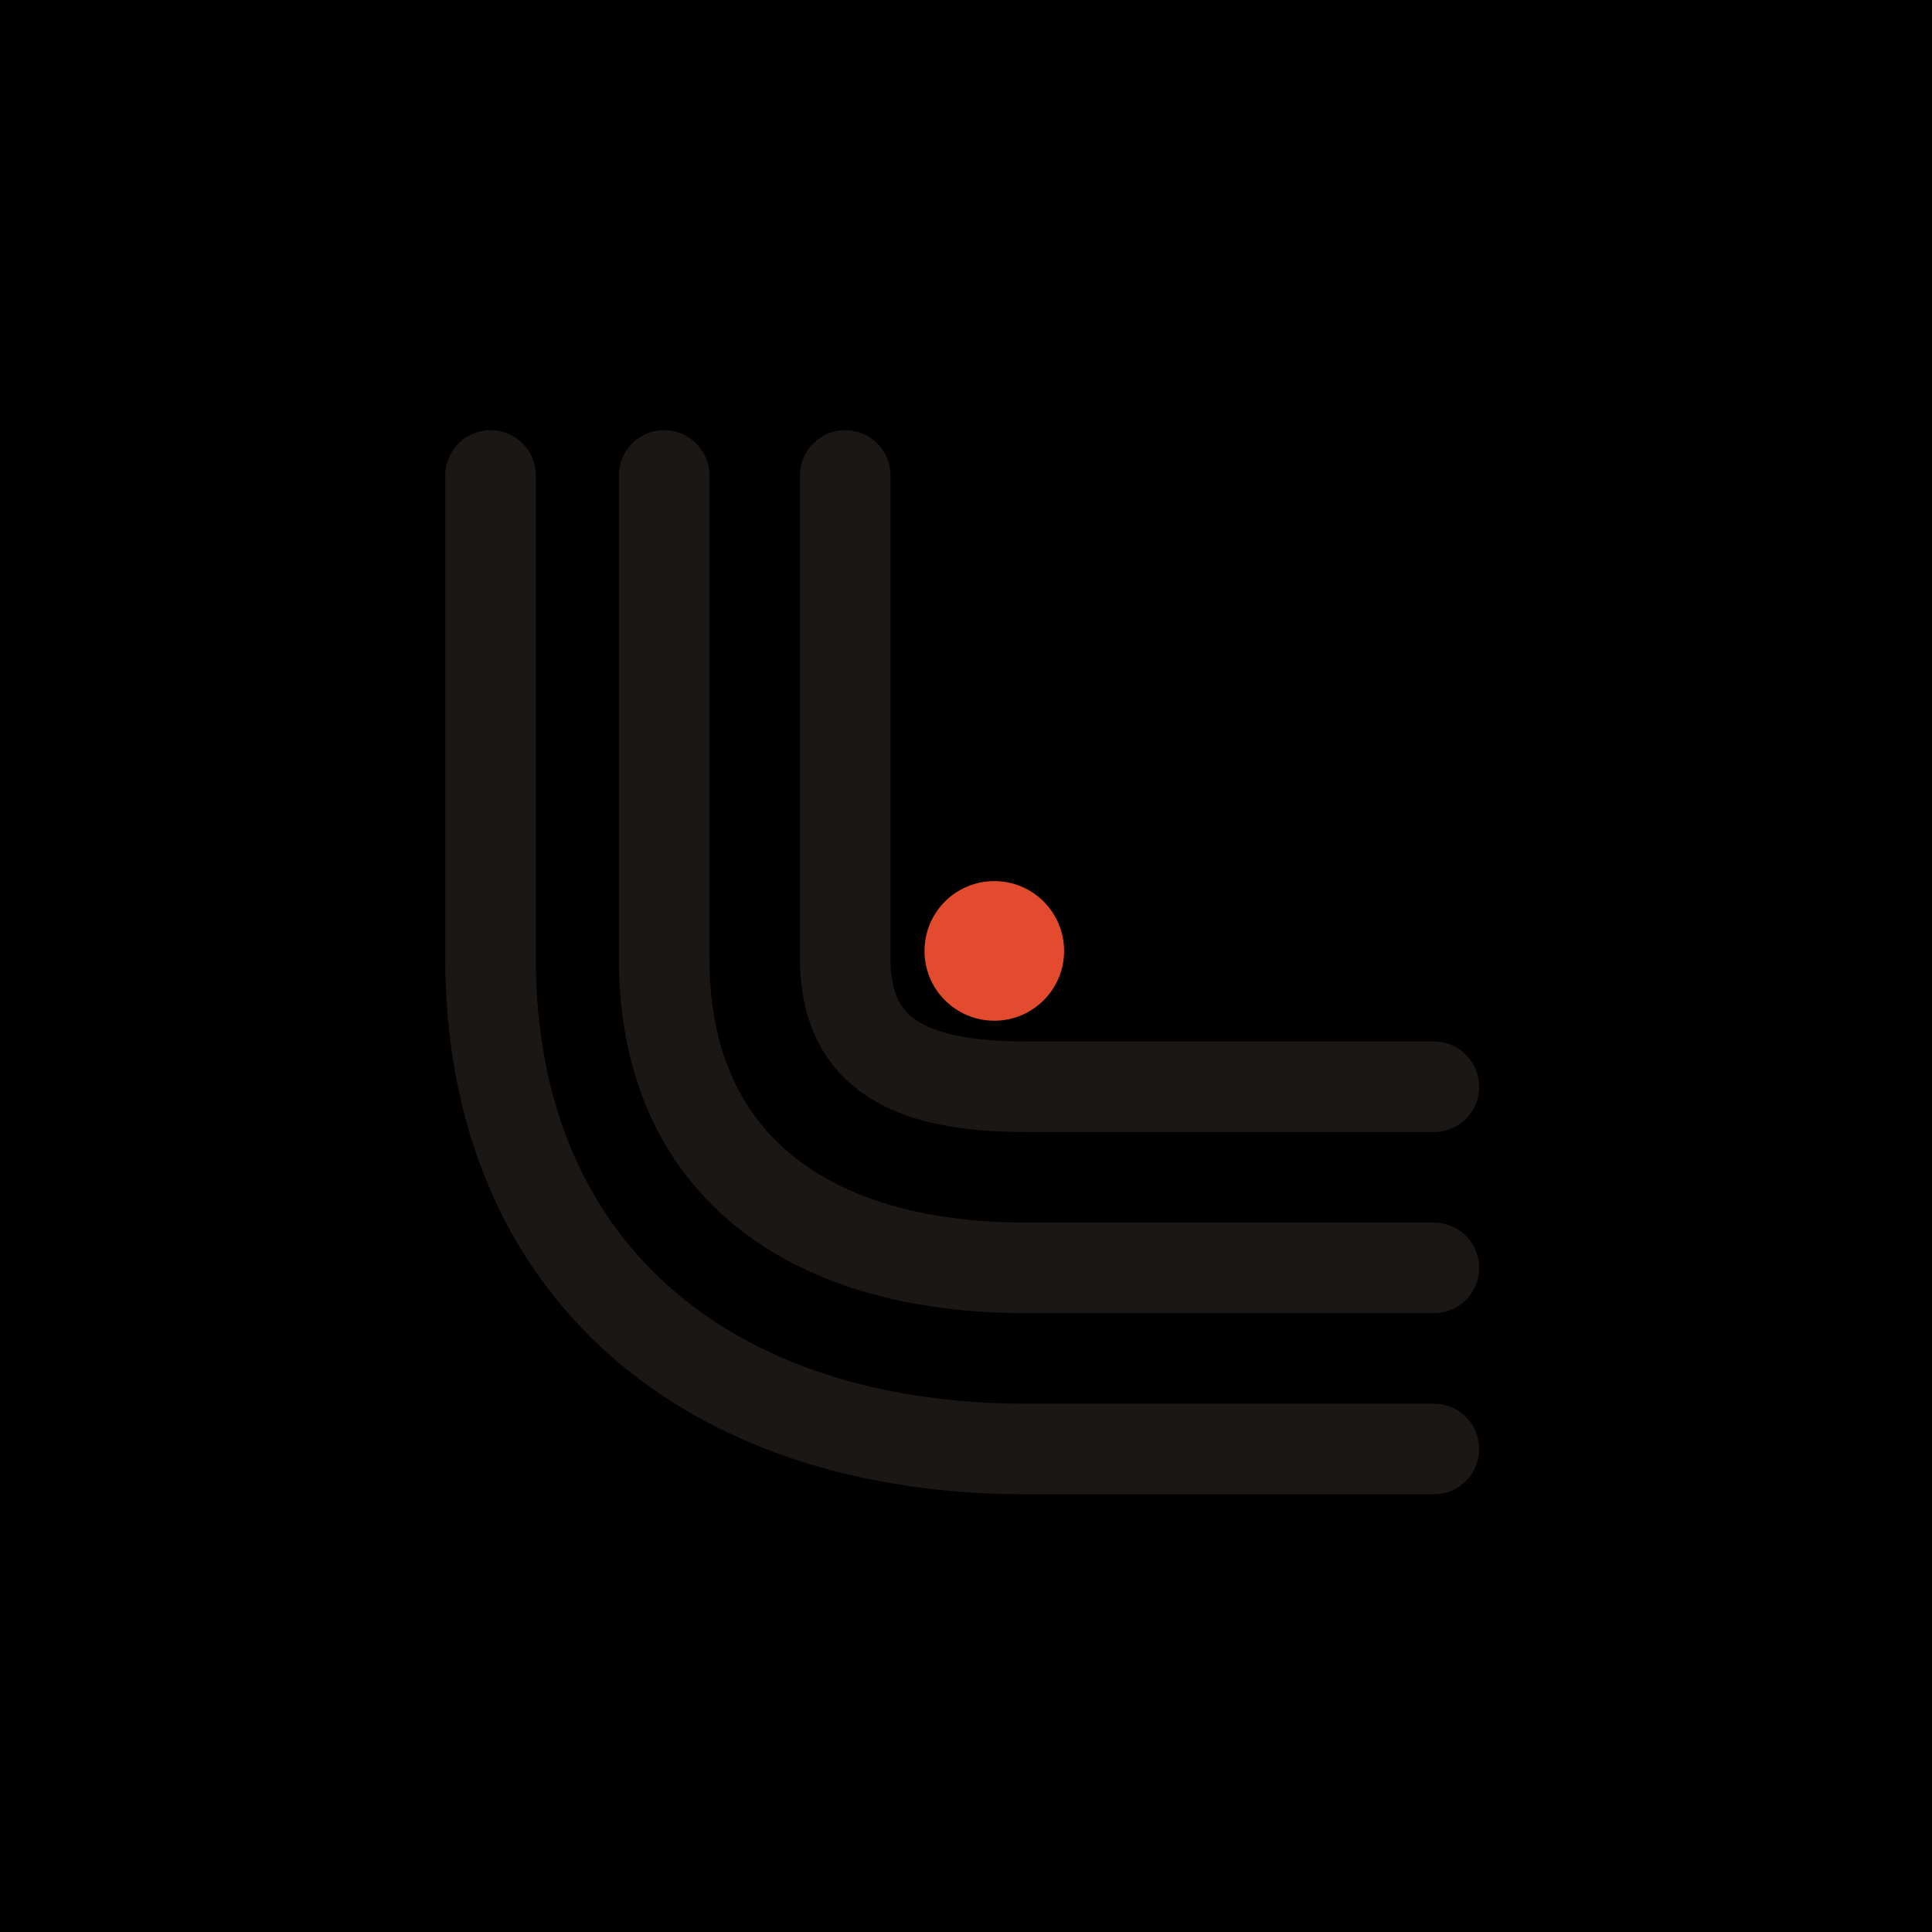
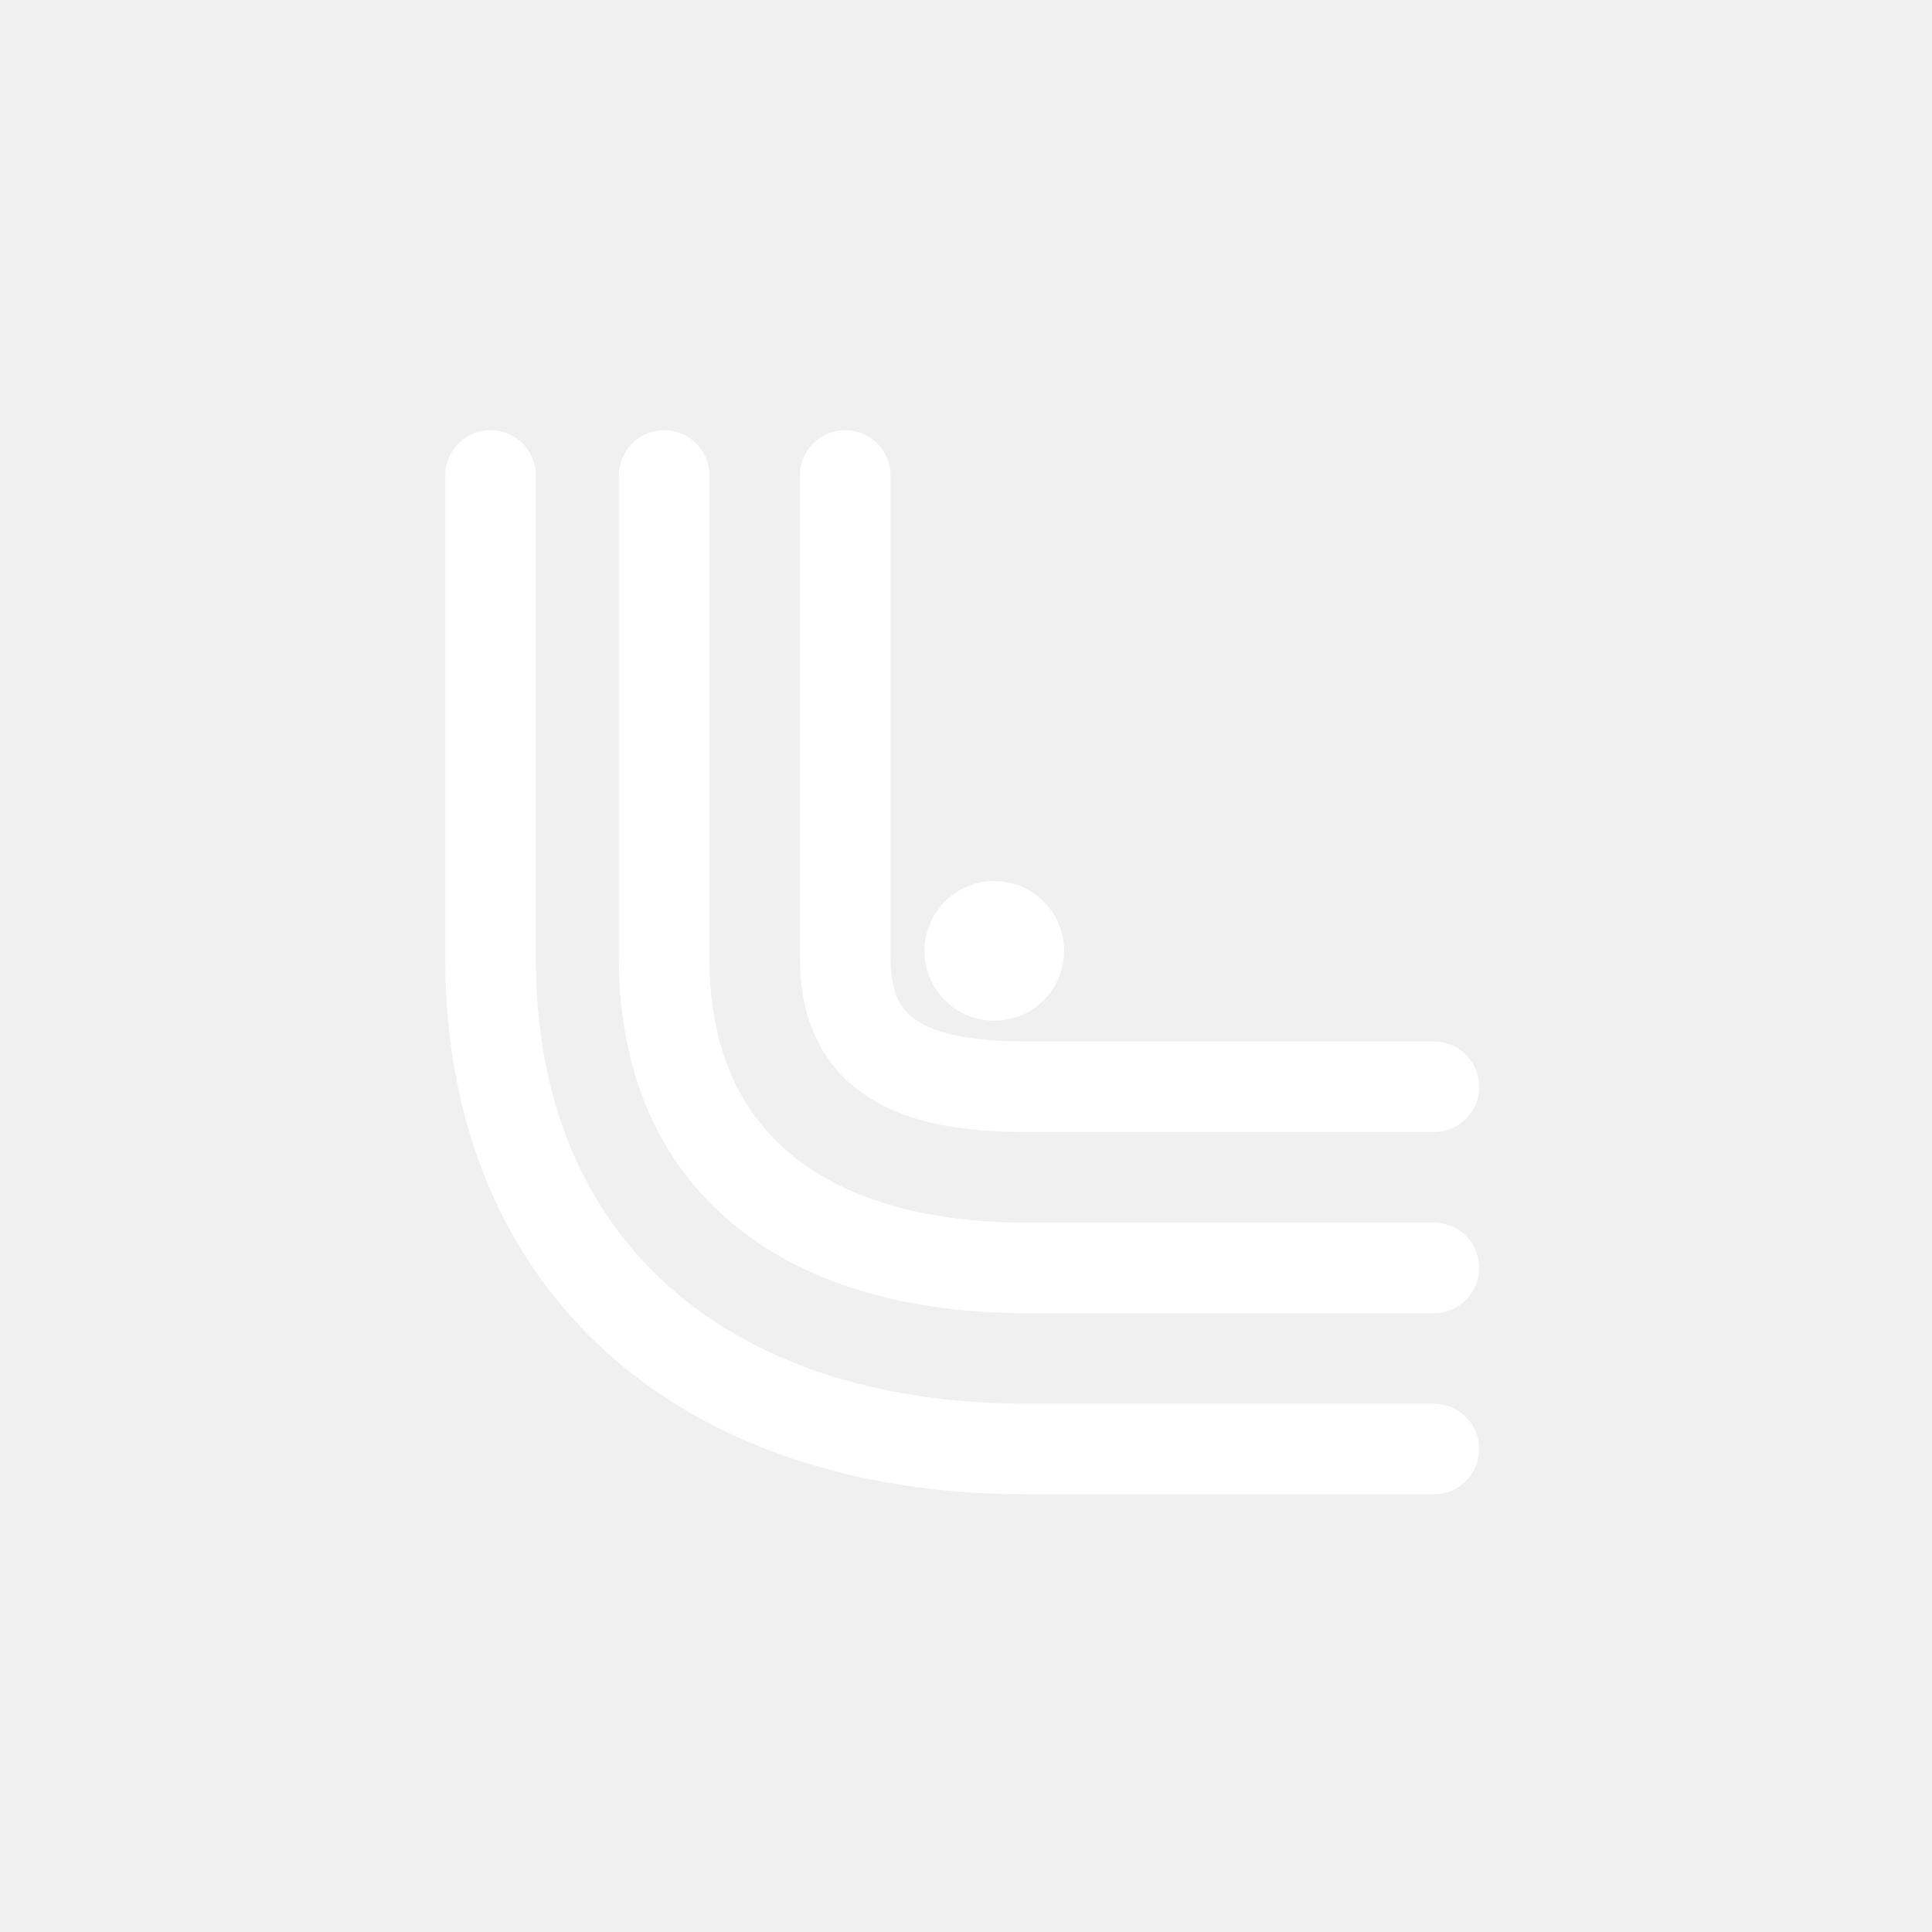
<svg xmlns="http://www.w3.org/2000/svg" viewBox="0 0 1024 1024" role="img" aria-labelledby="title desc">
-   <rect width="1024" height="1024" fill="#000000" />
-   <g fill="none" stroke="#1A1714" stroke-width="48" stroke-linecap="round" stroke-linejoin="round">
+   <g fill="none" stroke="#FFFFFF" stroke-width="48" stroke-linecap="round" stroke-linejoin="round">
    <path d="M260 252V508C260 672 374 768 544 768H760" />
    <path d="M352 252V508C352 616 427 672 544 672H760" />
    <path d="M448 252V508C448 560 484 576 544 576H760" />
  </g>
-   <circle cx="527" cy="504" r="37" fill="#E34B2E" />
+   <circle cx="527" cy="504" r="37" fill="#FFFFFF" />
</svg>
